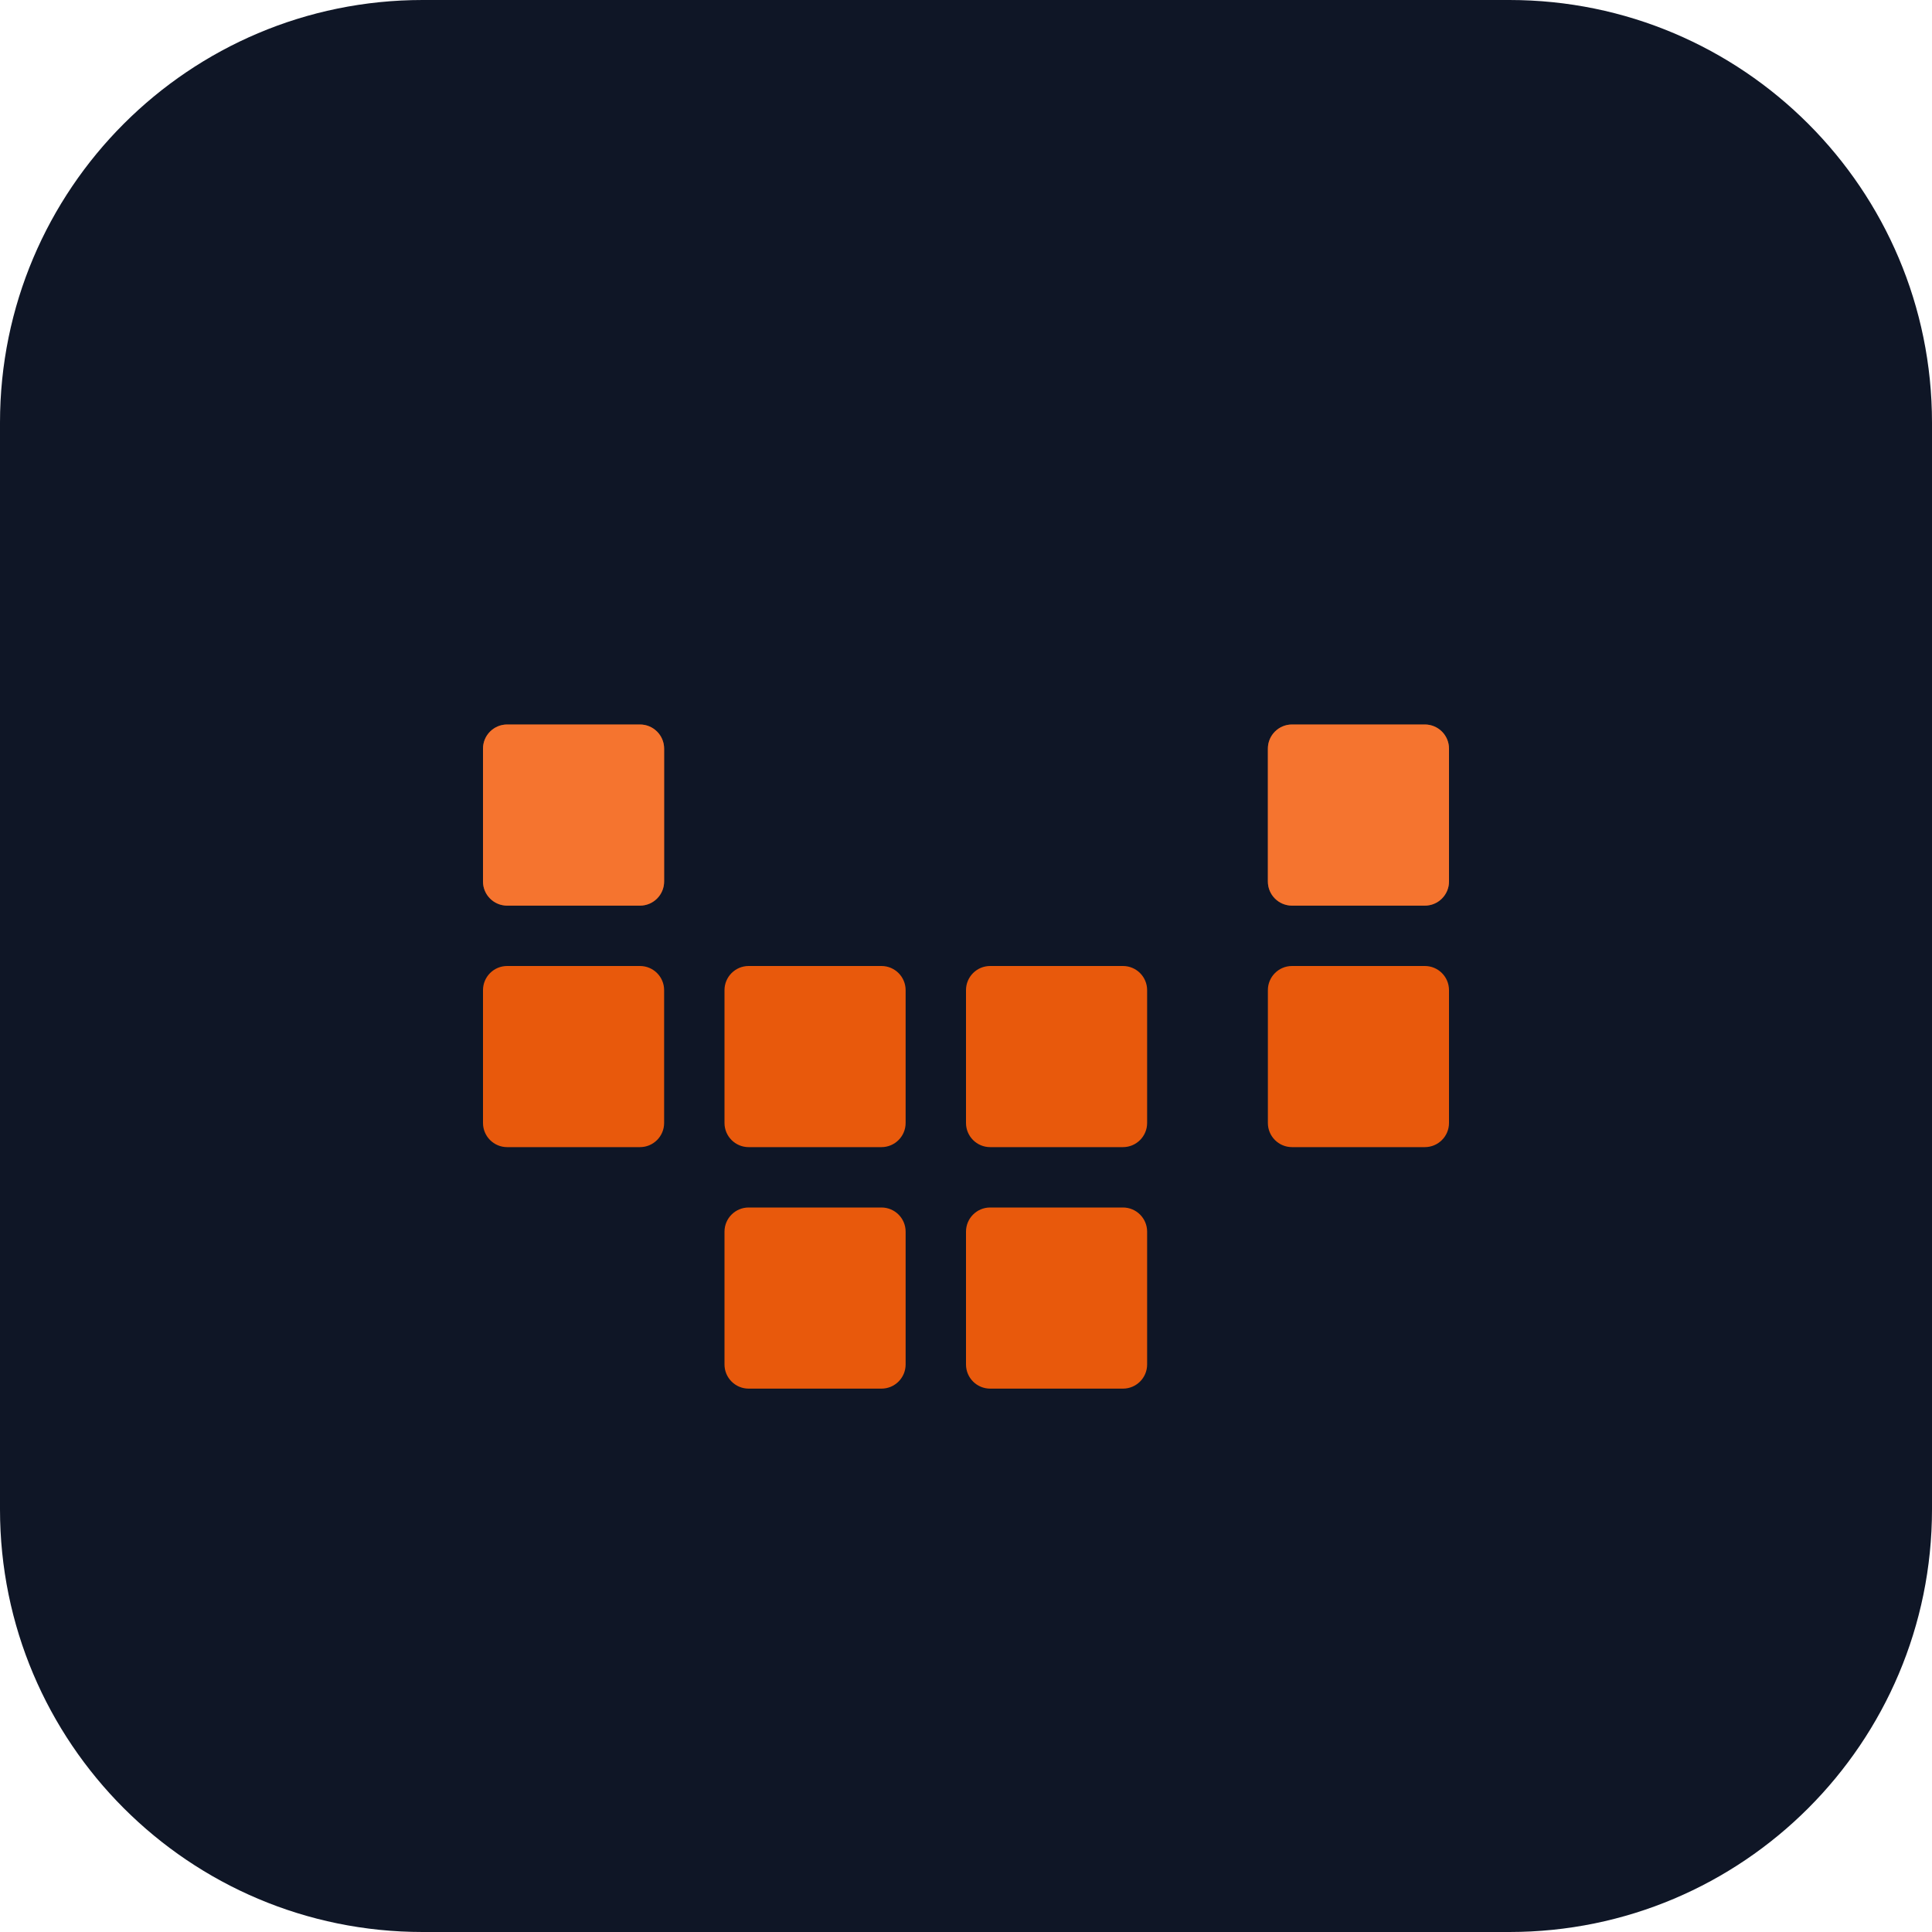
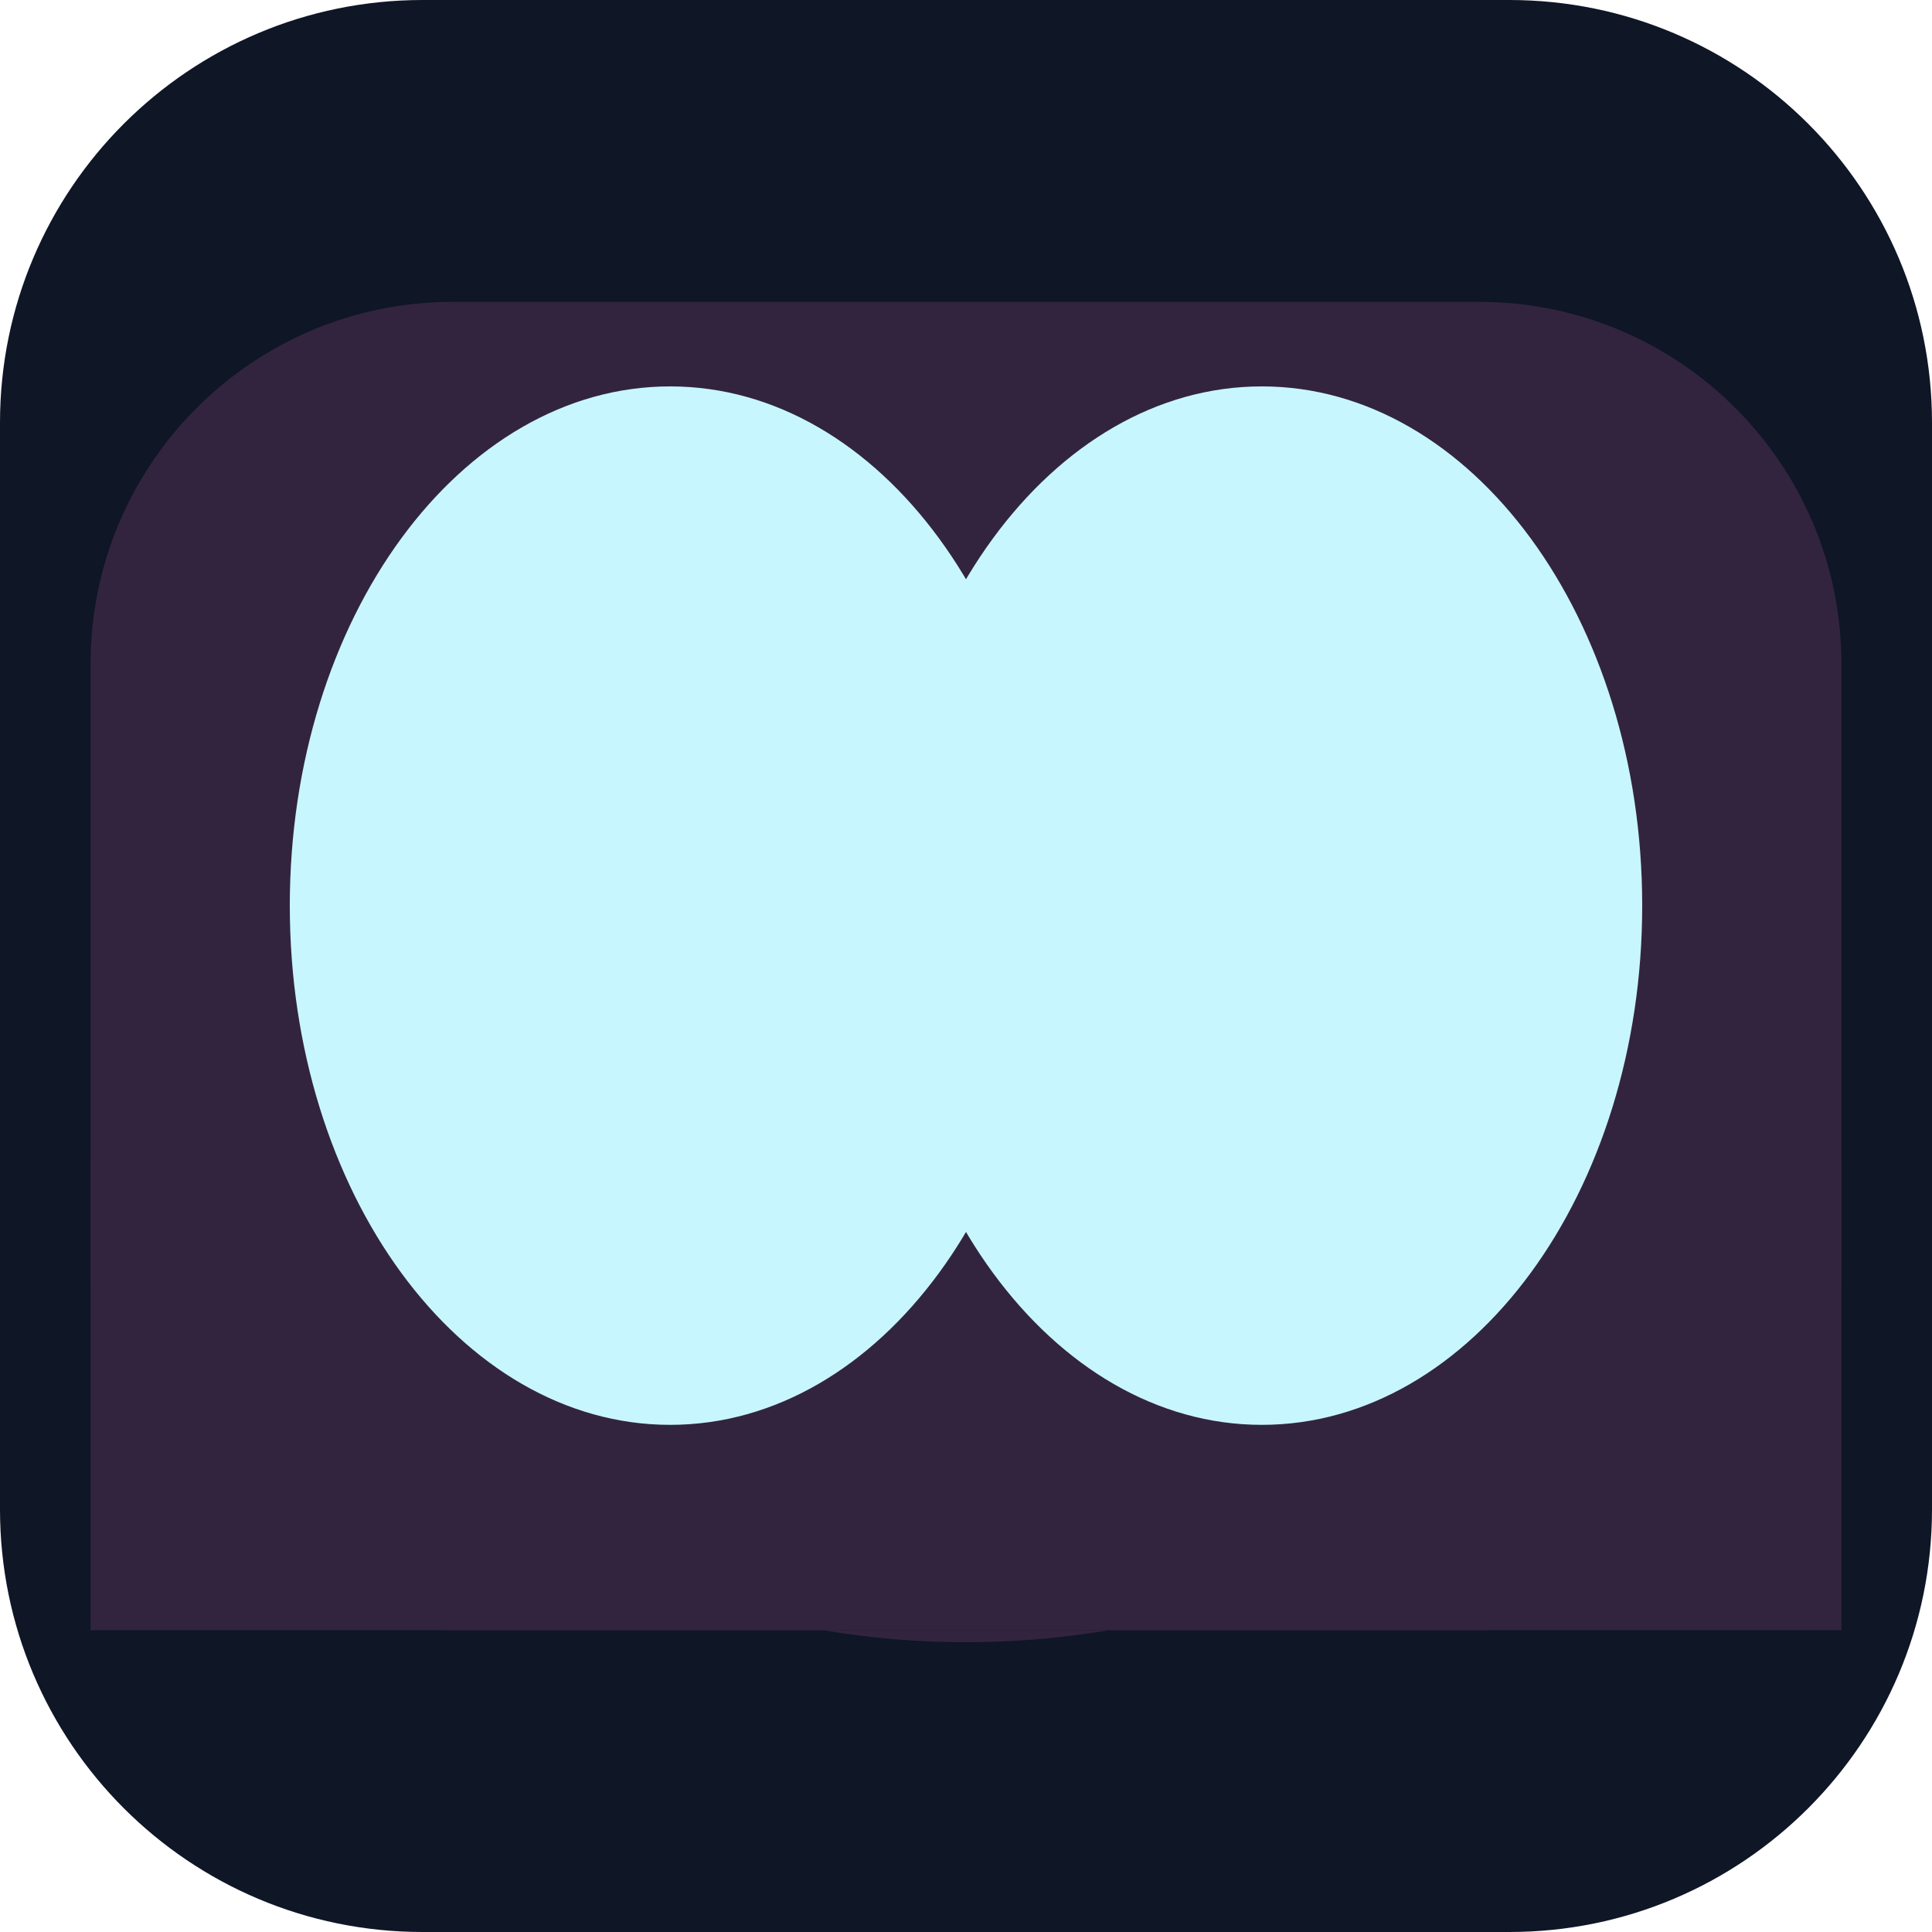
- <svg xmlns="http://www.w3.org/2000/svg" viewBox="0 0 32 32" role="img" aria-label="Robot Logic Lab">
+ <svg xmlns="http://www.w3.org/2000/svg" viewBox="0 0 32 32" role="img" aria-label="GN2R">
  <rect width="32" height="32" rx="7" fill="#0F1626" />
-   <g fill="#E8590C">
-     <rect x="8" y="12" width="3" height="3" rx="0.4" />
-     <rect x="21" y="12" width="3" height="3" rx="0.4" />
-     <rect x="8" y="16" width="3" height="3" rx="0.4" />
-     <rect x="12" y="16" width="3" height="3" rx="0.4" />
-     <rect x="16" y="16" width="3" height="3" rx="0.4" />
-     <rect x="21" y="16" width="3" height="3" rx="0.4" />
-     <rect x="12" y="20" width="3" height="3" rx="0.4" />
-     <rect x="16" y="20" width="3" height="3" rx="0.4" />
-   </g>
-   <rect x="8" y="12" width="3" height="3" rx="0.4" fill="#FF8A4C" opacity=".55" />
-   <rect x="21" y="12" width="3" height="3" rx="0.4" fill="#FF8A4C" opacity=".55" />
+   <rect x="1.5" y="5" width="29" height="22" rx="6" fill="#32243F" />
+   <ellipse cx="11.1" cy="15" rx="6.3" ry="8.6" fill="#C8F6FF" />
+   <ellipse cx="20.9" cy="15" rx="6.3" ry="8.6" fill="#C8F6FF" />
+   <path fill="#32243F" d="M1.5 19.2C6.5 24.8 11.2 27.2 16 27.2S25.5 24.8 30.5 19.2V27H1.5z" />
</svg>
